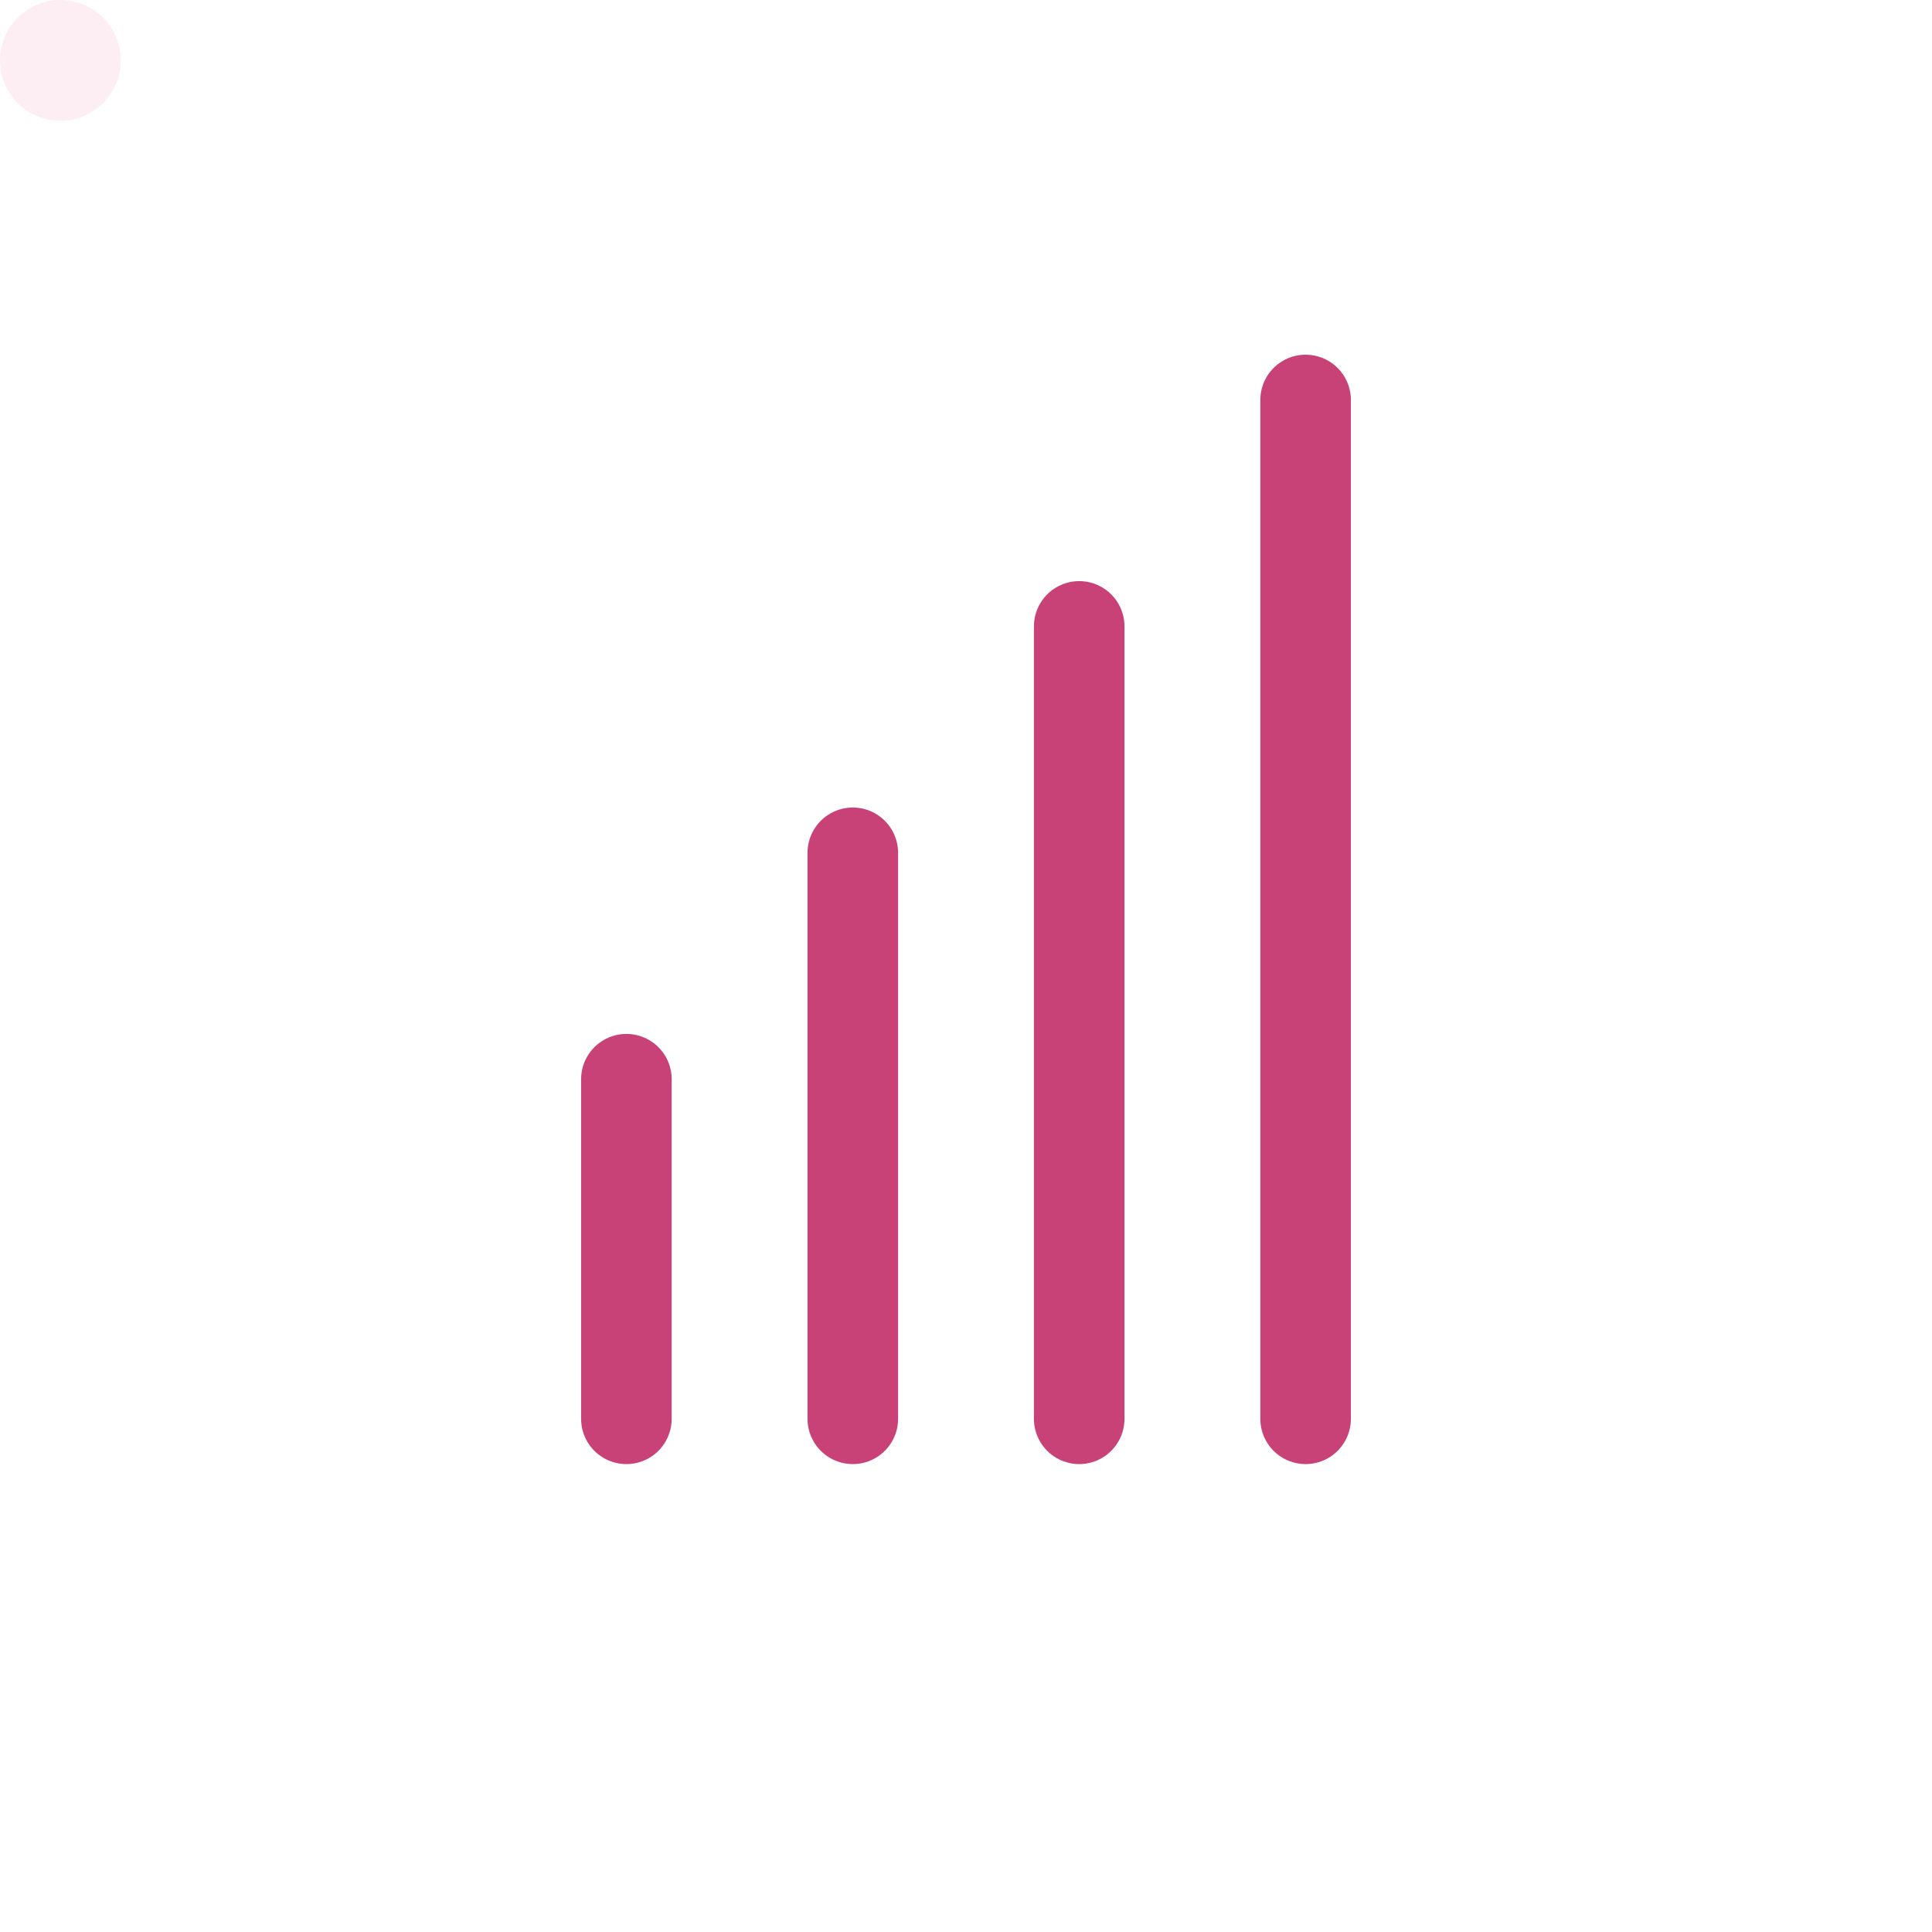
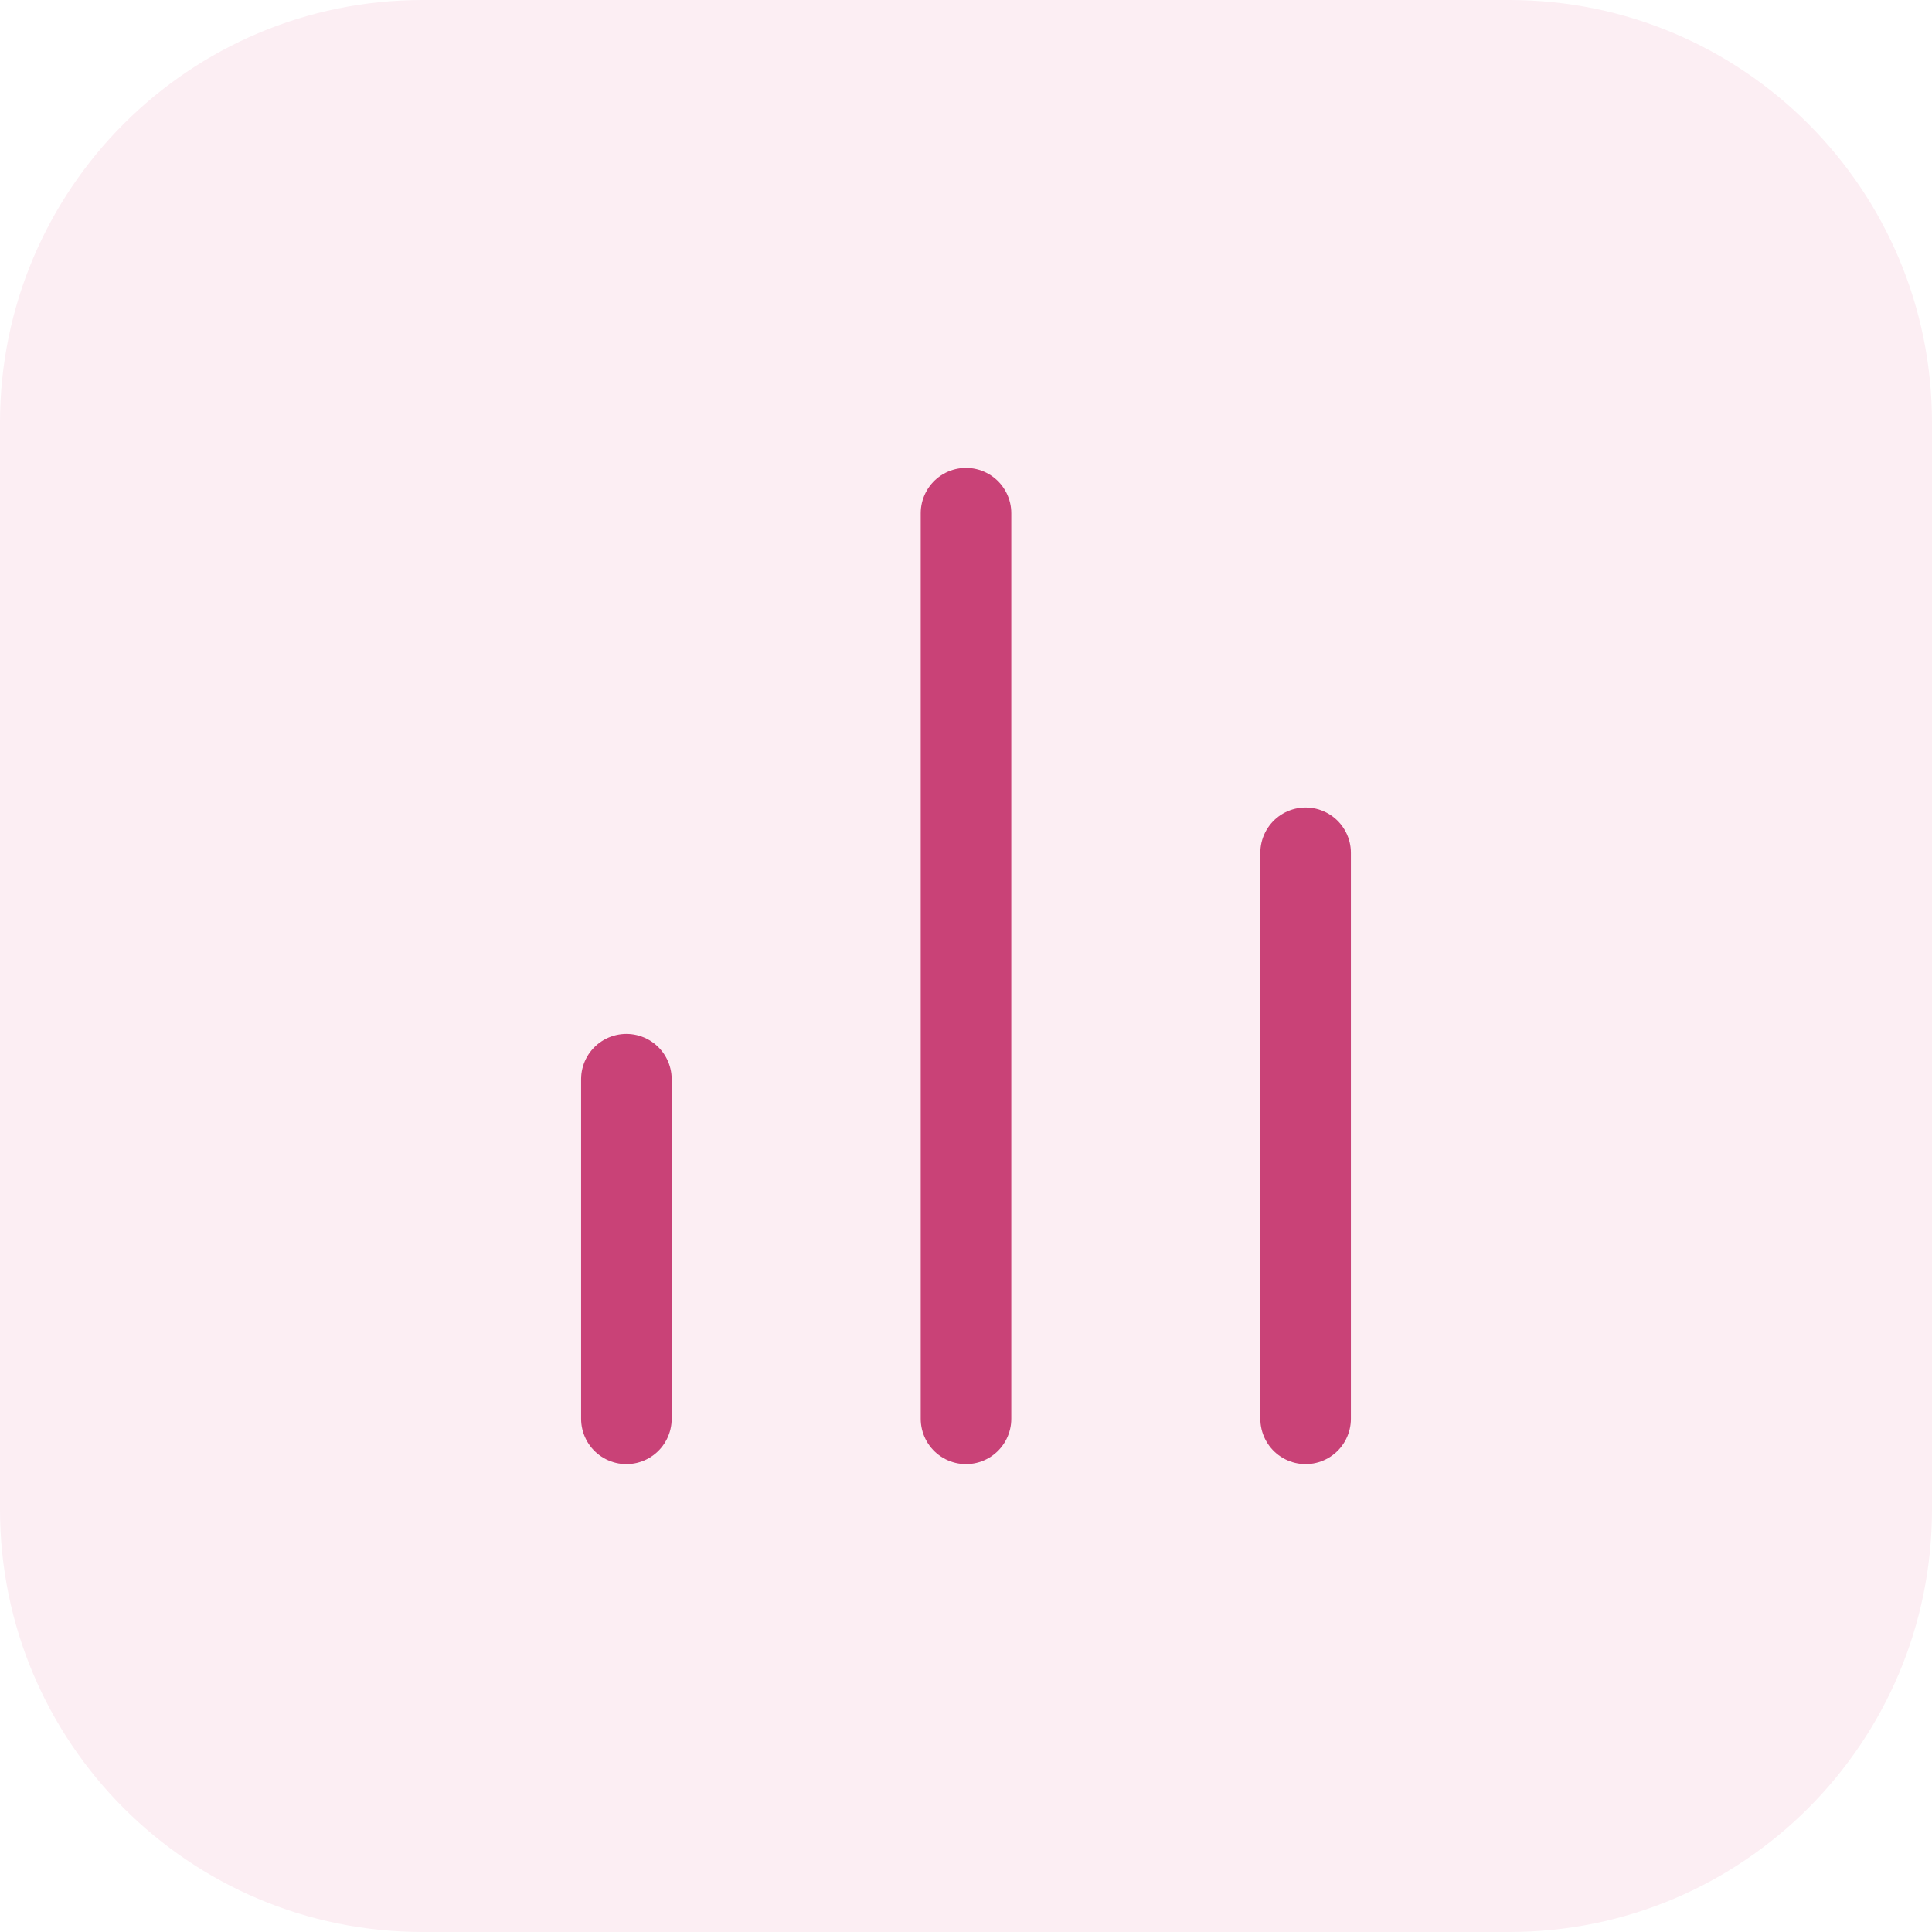
<svg xmlns="http://www.w3.org/2000/svg" width="32" height="32" viewBox="0 0 512 512">
-   <rect width="32" height="32" rx="112" fill="#fceef3" />
+   <rect width="512" height="512" rx="112" fill="#fceef3" />
  <g transform="translate(76, 76) scale(15)" fill="none" stroke="#c94277" stroke-width="1.6" stroke-linecap="round" stroke-linejoin="round">
+     <line x1="18" y1="20" x2="18" y2="10" />
+     <line x1="12" y1="20" x2="12" y2="4" />
    <line x1="6" y1="20" x2="6" y2="14" />
-     <line x1="10" y1="20" x2="10" y2="10" />
-     <line x1="14" y1="20" x2="14" y2="6" />
-     <line x1="18" y1="20" x2="18" y2="2" />
  </g>
</svg>
